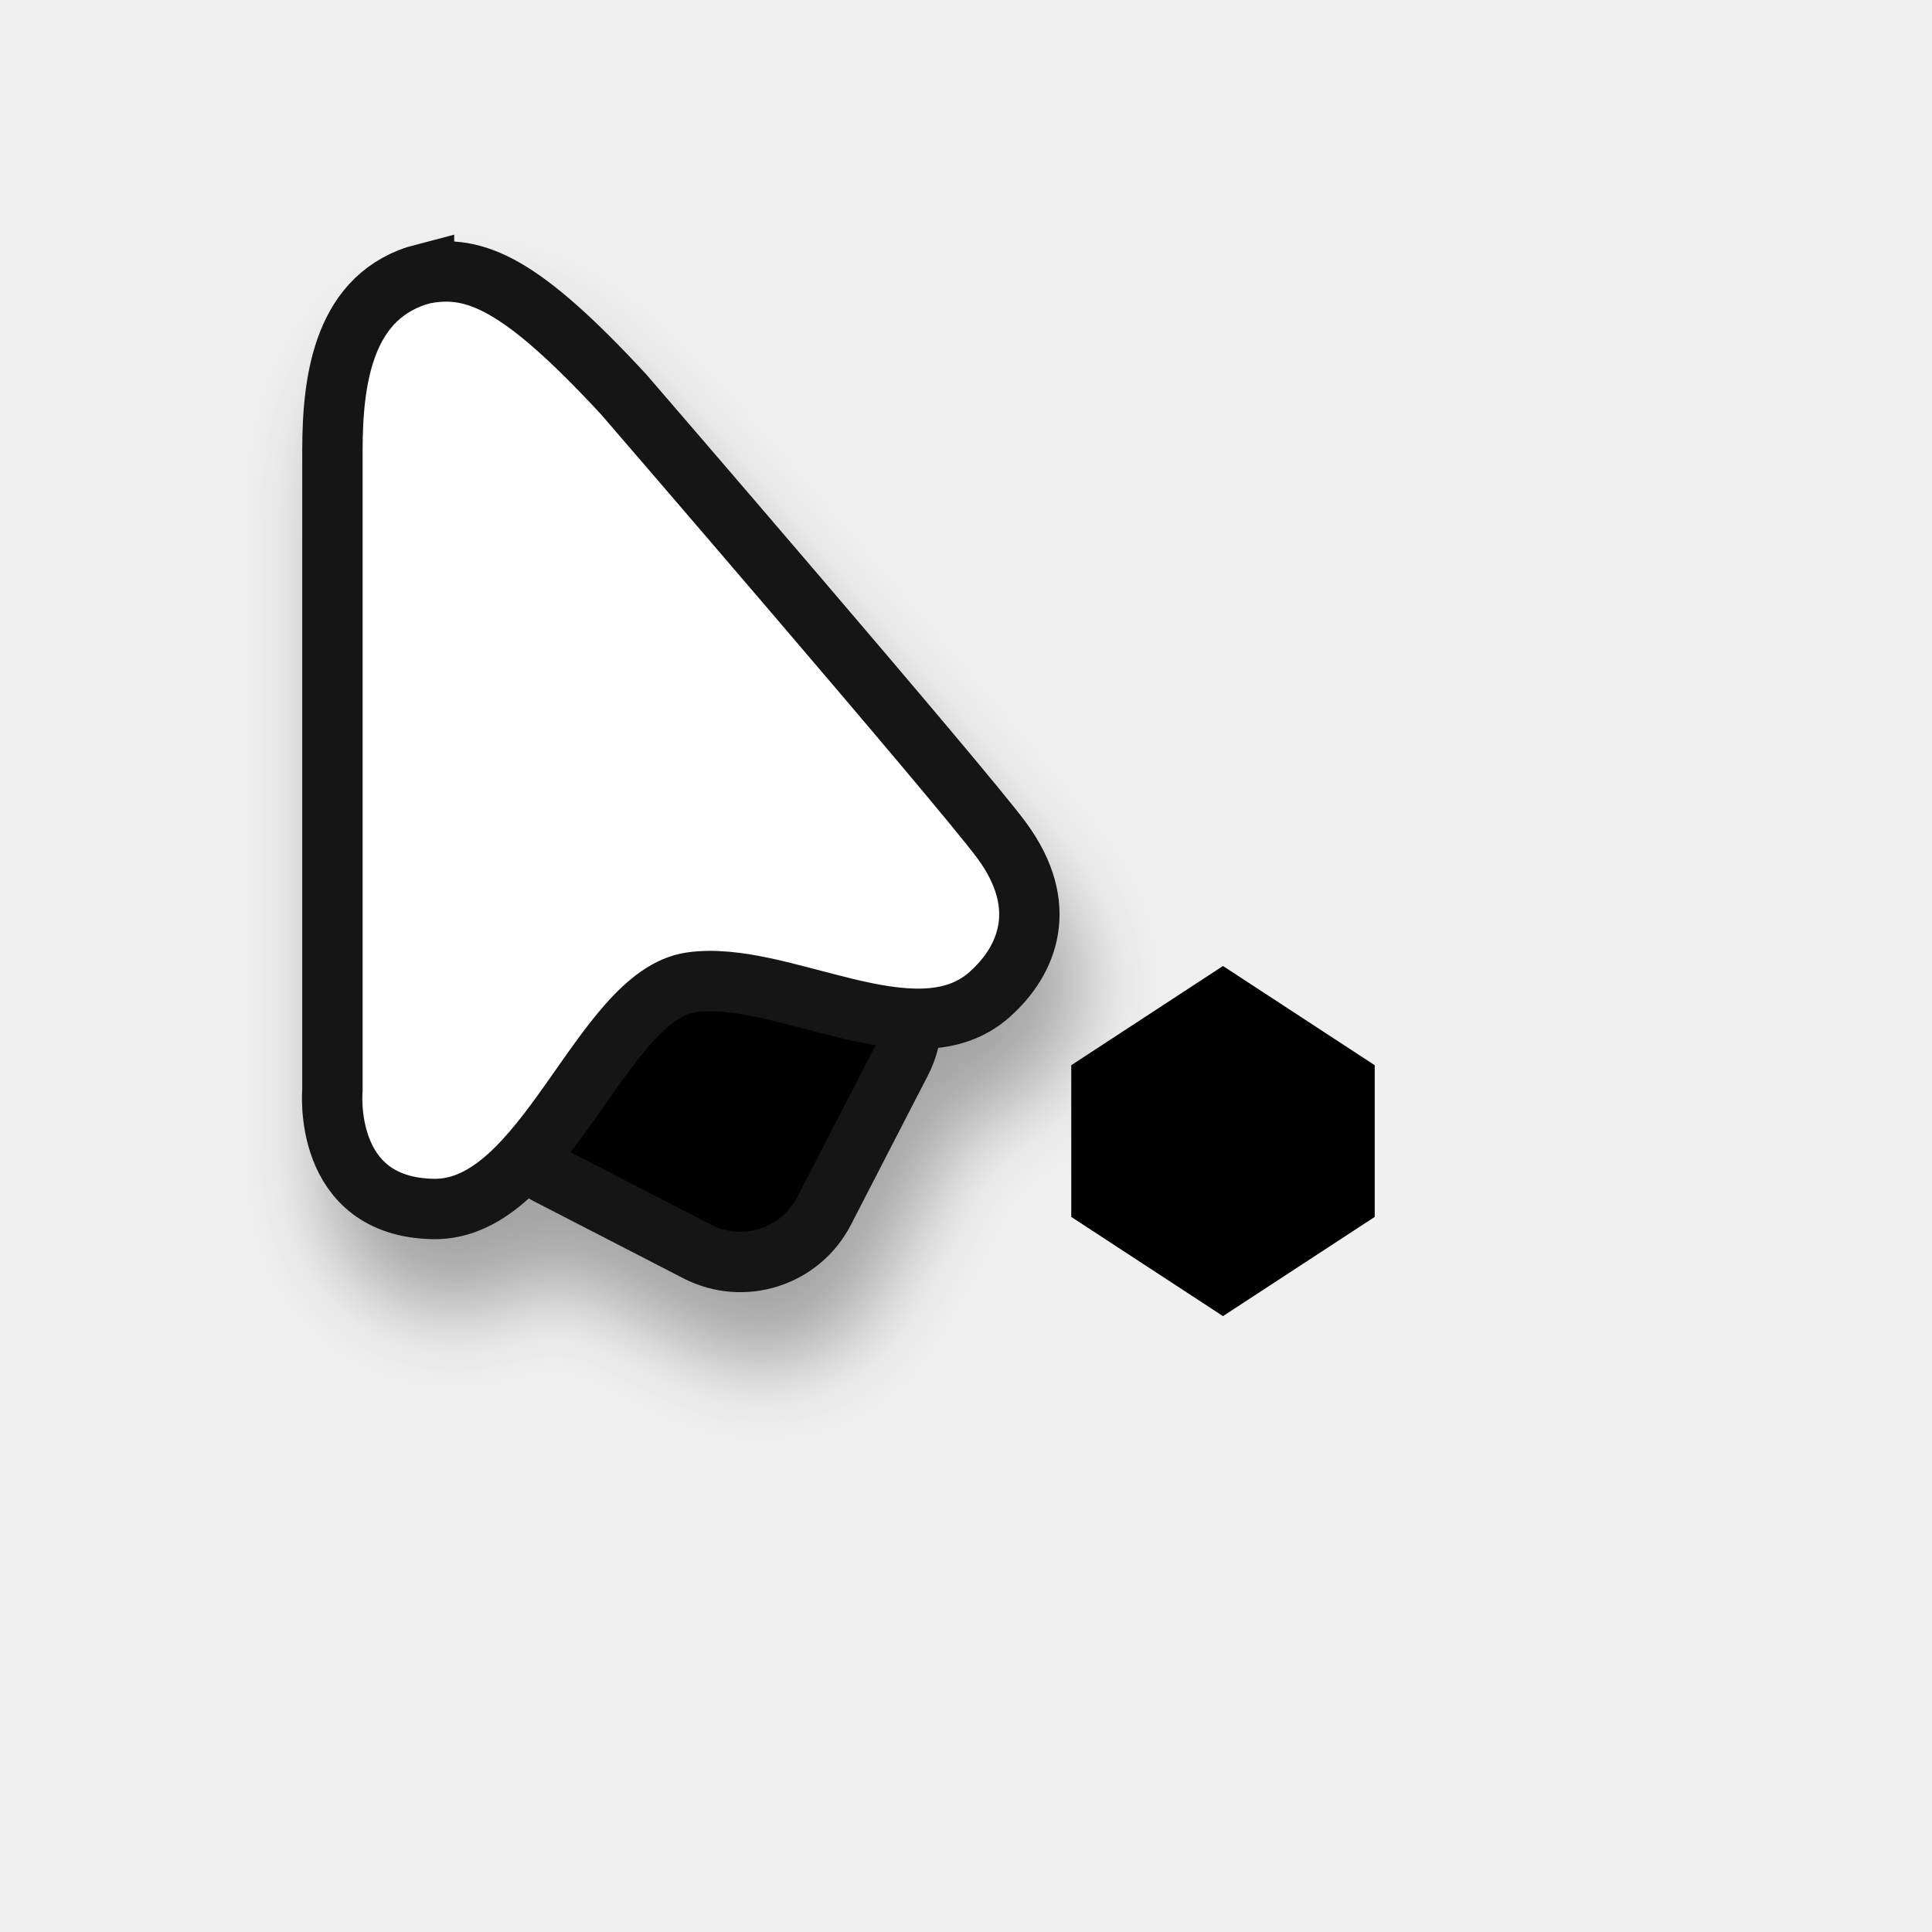
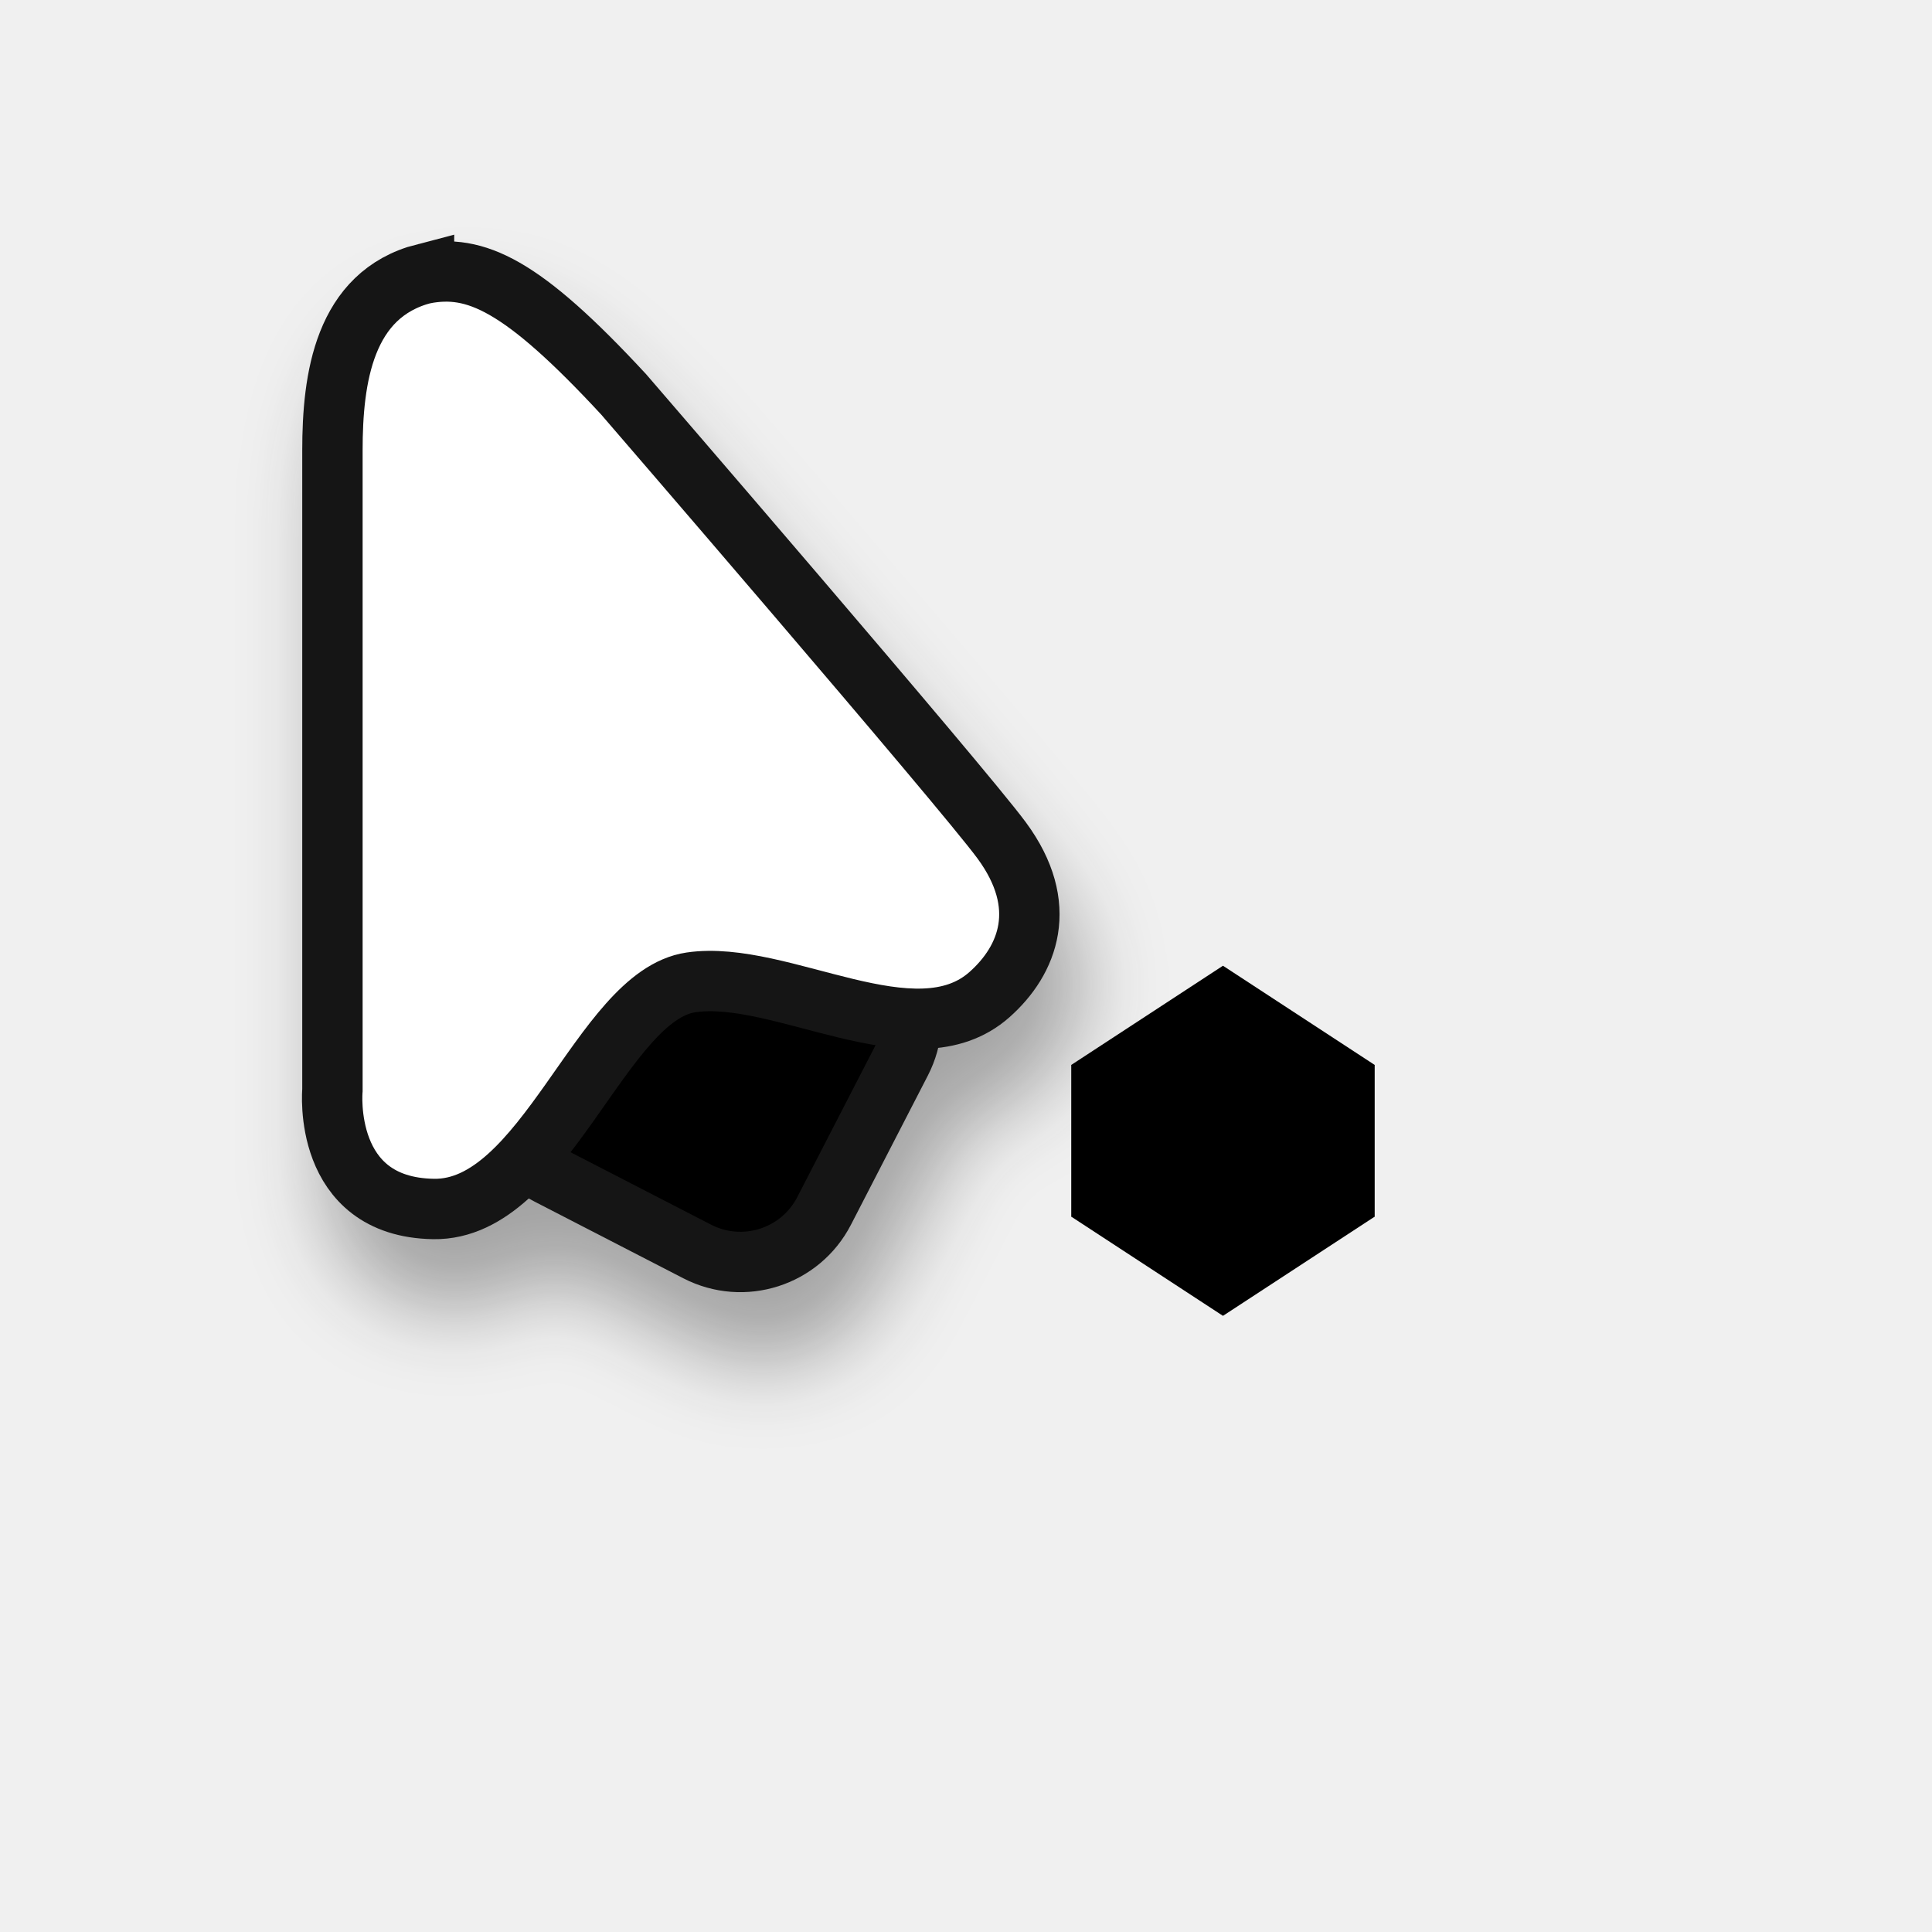
- <svg xmlns="http://www.w3.org/2000/svg" width="32" height="32" version="1.1" viewBox="0 0 32 32" id="svg76">
-   <defs id="defs40">
-     <linearGradient id="g" x1="17.871" x2="17.871" y1="7.668" y2="17.893" gradientTransform="matrix(0.60764,0,0,0.58122,11.1,1033.5)" gradientUnits="userSpaceOnUse">
-       <stop stop-color="#FBB114" offset="0" id="stop4" />
-       <stop stop-color="#FF9508" offset="1" id="stop6" />
-     </linearGradient>
-     <linearGradient id="f" x1="23.954" x2="23.954" y1="8.61" y2="19.256" gradientTransform="matrix(0.5582,0,0,0.6327,11.1,1033.5)" gradientUnits="userSpaceOnUse">
-       <stop stop-color="#FF645D" offset="0" id="stop9" />
-       <stop stop-color="#FF4332" offset="1" id="stop11" />
-     </linearGradient>
-     <linearGradient id="e" x1="20.127" x2="20.127" y1="19.205" y2="29.033" gradientTransform="matrix(0.65219,0,0,0.54152,11.1,1033.5)" gradientUnits="userSpaceOnUse">
-       <stop stop-color="#CA70E1" offset="0" id="stop14" />
-       <stop stop-color="#B452CB" offset="1" id="stop16" />
-     </linearGradient>
-     <linearGradient id="d" x1="16.36" x2="16.36" y1="17.893" y2="28.118" gradientTransform="matrix(0.60764,0,0,0.58122,11.1,1033.5)" gradientUnits="userSpaceOnUse">
-       <stop stop-color="#14ADF6" offset="0" id="stop19" />
-       <stop stop-color="#1191F4" offset="1" id="stop21" />
-     </linearGradient>
-     <linearGradient id="c" x1="13.308" x2="13.308" y1="13.619" y2="24.265" gradientTransform="matrix(0.5582,0,0,0.6327,11.1,1033.5)" gradientUnits="userSpaceOnUse">
-       <stop stop-color="#52CF30" offset="0" id="stop24" />
-       <stop stop-color="#3BBD1C" offset="1" id="stop26" />
-     </linearGradient>
-     <linearGradient id="a" x1="11.766" x2="11.766" y1="9.377" y2="19.205" gradientTransform="matrix(0.65219,0,0,0.54152,11.1,1033.5)" gradientUnits="userSpaceOnUse">
-       <stop stop-color="#FFD305" offset="0" id="stop29" />
-       <stop stop-color="#FDCF01" offset="1" id="stop31" />
-     </linearGradient>
-     <filter id="h" x="-.12" y="-.12" width="1.24" height="1.24" color-interpolation-filters="sRGB">
-       <feGaussianBlur stdDeviation="0.65" id="feGaussianBlur34" />
+ <svg xmlns="http://www.w3.org/2000/svg" width="32" height="32">
+   <defs>
+     <filter id="a" x="-.129" y="-.093" width="1.258" height="1.186" color-interpolation-filters="sRGB">
+       <feGaussianBlur stdDeviation=".674" />
    </filter>
-     <filter id="filter980" x="-.129" y="-.093" width="1.258" height="1.186" color-interpolation-filters="sRGB">
-       <feGaussianBlur stdDeviation="0.674" id="feGaussianBlur37" />
-     </filter>
-     <linearGradient id="a-3" gradientTransform="matrix(0.5623588,0,0,0.5379125,13.375,13.375)" gradientUnits="userSpaceOnUse" x1="17.871" x2="17.871" y1="7.669" y2="17.893">
-       <stop offset="0" stop-color="#fbb114" id="stop2" />
-       <stop offset="1" stop-color="#ff9508" id="stop4-6" />
-     </linearGradient>
-     <linearGradient id="b" gradientTransform="matrix(0.5166065,0,0,0.5855517,13.375,13.375)" gradientUnits="userSpaceOnUse" x1="23.954" x2="23.954" y1="8.61" y2="19.256">
-       <stop offset="0" stop-color="#ff645d" id="stop7" />
-       <stop offset="1" stop-color="#ff4332" id="stop9-7" />
-     </linearGradient>
-     <linearGradient id="c-5" gradientTransform="matrix(0.6035901,0,0,0.5011676,13.375,13.375)" gradientUnits="userSpaceOnUse" x1="20.127" x2="20.127" y1="19.205" y2="29.033">
-       <stop offset="0" stop-color="#ca70e1" id="stop12" />
-       <stop offset="1" stop-color="#b452cb" id="stop14-3" />
-     </linearGradient>
-     <linearGradient id="d-5" gradientTransform="matrix(0.5623588,0,0,0.5379125,13.375,13.375)" gradientUnits="userSpaceOnUse" x1="16.36" x2="16.36" y1="17.893" y2="28.118">
-       <stop offset="0" stop-color="#14adf6" id="stop17" />
-       <stop offset="1" stop-color="#1191f4" id="stop19-6" />
-     </linearGradient>
-     <linearGradient id="e-2" gradientTransform="matrix(0.5166065,0,0,0.5855517,13.375,13.375)" gradientUnits="userSpaceOnUse" x1="13.308" x2="13.308" y1="13.619" y2="24.265">
-       <stop offset="0" stop-color="#52cf30" id="stop22" />
-       <stop offset="1" stop-color="#3bbd1c" id="stop24-9" />
-     </linearGradient>
-     <linearGradient id="f-1" gradientTransform="matrix(0.6035901,0,0,0.5011676,13.375,13.375)" gradientUnits="userSpaceOnUse" x1="11.766" x2="11.766" y1="9.377" y2="19.205">
-       <stop offset="0" stop-color="#ffd305" id="stop27" />
-       <stop offset="1" stop-color="#fdcf01" id="stop29-2" />
-     </linearGradient>
  </defs>
-   <g transform="translate(21.394 -.46707)" id="g54">
-     <path d="m-13.694 5.65c-0.136 0.002-0.268 0.016-0.396 0.041l-0.016 0.002-0.016 0.004c-0.817 0.211-1.341 0.802-1.596 1.445s-0.295 1.344-0.295 1.967v10.598l2e-3 -0.045s-0.063 0.581 0.174 1.197c0.236 0.616 0.891 1.298 1.992 1.315 0.624 0.01 1.156-0.289 1.58-0.672 0.003-0.003 0.005-7e-3 0.008-0.01 0.029 0.017 0.054 0.039 0.084 0.055l2.473 1.273c1.007 0.519 2.256 0.12 2.775-0.887l1.273-2.473c0.077-0.149 0.128-0.304 0.166-0.461 0.418-0.048 0.839-0.194 1.188-0.504 0.383-0.34 0.709-0.803 0.803-1.377 0.094-0.574-0.07-1.224-0.531-1.85-0.393-0.533-1.922-2.329-3.404-4.062s-2.879-3.353-2.879-3.353l-0.006-0.006-0.006-0.008c-0.862-0.931-1.498-1.502-2.088-1.84-0.442-0.254-0.878-0.356-1.285-0.35z" color="#000000" color-rendering="auto" dominant-baseline="auto" fill="#151515" filter="url(#filter980)" image-rendering="auto" opacity=".35" shape-rendering="auto" solid-color="#000000" stop-color="#000000" style="font-feature-settings:normal;font-variant-alternates:normal;font-variant-caps:normal;font-variant-east-asian:normal;font-variant-ligatures:normal;font-variant-numeric:normal;font-variant-position:normal;font-variation-settings:normal;inline-size:0;isolation:auto;mix-blend-mode:normal;shape-margin:0;shape-padding:0;text-decoration-color:#000000;text-decoration-line:none;text-decoration-style:solid;text-indent:0;text-orientation:mixed;text-transform:none;white-space:normal;opacity:0.35" id="path42" />
-     <g transform="translate(-21.131,-1.5754)" id="g52">
-       <g transform="translate(15.967 -.57951)" id="g50">
-         <g transform="translate(7.3111,3.5926)" stroke="#151515" id="g48">
-           <rect transform="rotate(27.27)" x="-5.949" y="17.155" width="5.902" height="5.902" ry="1.56" fill="#{}" id="rect44" />
-           <path d="m-16.518 3.562c-1.328 0.344-1.517 1.734-1.517 2.927v10.598s-0.178 1.938 1.676 1.967c1.854 0.029 2.771-3.533 4.261-3.753 1.49-0.221 3.712 1.297 4.946 0.202 0.639-0.567 1.002-1.469 0.201-2.555-0.671-0.91-6.26-7.386-6.26-7.386-1.693-1.829-2.456-2.164-3.307-1.999z" fill="#fff" stroke-width="1px" id="path46" />
-         </g>
-       </g>
+   <path d="M-13.694 5.65c-.136.002-.268.016-.396.041l-.016.002-.016.004c-.817.211-1.341.802-1.596 1.445s-.295 1.344-.295 1.967v10.598l.002-.045s-.063.581.174 1.197c.236.616.891 1.298 1.992 1.315.624.01 1.156-.289 1.58-.672.003-.003.005-.007.008-.01.029.017.054.039.084.055l2.473 1.273c1.007.519 2.256.12 2.775-.887l1.273-2.473c.077-.149.128-.304.166-.461.418-.048.839-.194 1.188-.504.383-.34.709-.803.803-1.377.094-.574-.07-1.224-.531-1.85-.393-.533-1.922-2.329-3.404-4.062s-2.879-3.353-2.879-3.353l-.006-.006-.006-.008c-.862-.931-1.498-1.502-2.088-1.84-.442-.254-.878-.356-1.285-.35z" color="#000" fill="#151515" filter="url(#a)" opacity=".35" style="font-feature-settings:normal;font-variant-alternates:normal;font-variant-caps:normal;font-variant-east-asian:normal;font-variant-ligatures:normal;font-variant-numeric:normal;font-variant-position:normal;font-variation-settings:normal;inline-size:0;isolation:auto;mix-blend-mode:normal;shape-margin:0;shape-padding:0;text-decoration-color:#000;text-decoration-line:none;text-decoration-style:solid;text-indent:0;text-orientation:mixed;text-transform:none;white-space:normal;opacity:.35" transform="translate(21.394 -.46707)" />
+   <g transform="translate(23.5411 .97062)" stroke="#151515">
+     <rect transform="rotate(27.27)" x="-5.949" y="17.155" width="5.902" height="5.902" ry="1.56" fill="#{}" />
+     <path d="M-16.518 3.562c-1.328.344-1.517 1.734-1.517 2.927v10.598s-.178 1.938 1.676 1.967c1.854.029 2.771-3.533 4.261-3.753 1.49-.221 3.712 1.297 4.946.202.639-.567 1.002-1.469.201-2.555-.671-.91-6.26-7.386-6.26-7.386-1.693-1.829-2.456-2.164-3.307-1.999z" fill="#fff" />
+   </g>
+   <path fill="none" opacity=".2" d="M-.936 1h24v24h-24z" />
+   <g style="fill:#{};fill-opacity:1">
+     <path style="opacity:1;fill:#{};fill-opacity:1;stroke-width:2.986" d="m56.828 1030.388 13-8.5 13 8.5-13 8.5z" transform="matrix(.1933 0 0 .1933 6.758471 -181.5354)" />
+     <g style="fill:#{};fill-opacity:1">
+       <path style="fill:#{};fill-opacity:1;stroke-width:3.105" d="M32.256 1030.388h13v13h-13zM45.256 1030.388h13v13h-13z" transform="matrix(.1933 0 0 .1933 11.50829 -181.5354)" />
    </g>
-   </g>
-   <rect x="-.936" y="1" width="24" height="24" fill="none" opacity=".2" id="rect56" />
-   <g id="g1885" transform="matrix(0.1933043,0,0,0.1933043,6.758471,-181.5354)" style="fill:#{};fill-opacity:1">
-     <path id="path1875" style="opacity:1;fill:#{};fill-opacity:1;stroke-width:2.986" d="m 56.828,1030.388 13,-8.5 13,8.5 -13,8.5 z" />
-     <g id="g1881" transform="translate(24.57172)" style="fill:#{};fill-opacity:1">
-       <rect style="fill:#{};fill-opacity:1;stroke-width:3.105" id="rect1877" width="13" height="13" x="32.256" y="1030.388" />
-       <rect style="fill:#{};fill-opacity:1;stroke-width:3.105" id="rect1879" width="13" height="13" x="45.256" y="1030.388" />
-     </g>
-     <path id="path1883" style="opacity:1;fill:#{};fill-opacity:1;stroke-width:2.986" d="m 56.828,1043.388 13,8.5 13,-8.5 -13,-8.5 z" />
+     <path style="opacity:1;fill:#{};fill-opacity:1;stroke-width:2.986" d="m56.828 1043.388 13 8.5 13-8.5-13-8.5z" transform="matrix(.1933 0 0 .1933 6.758471 -181.5354)" />
  </g>
</svg>
